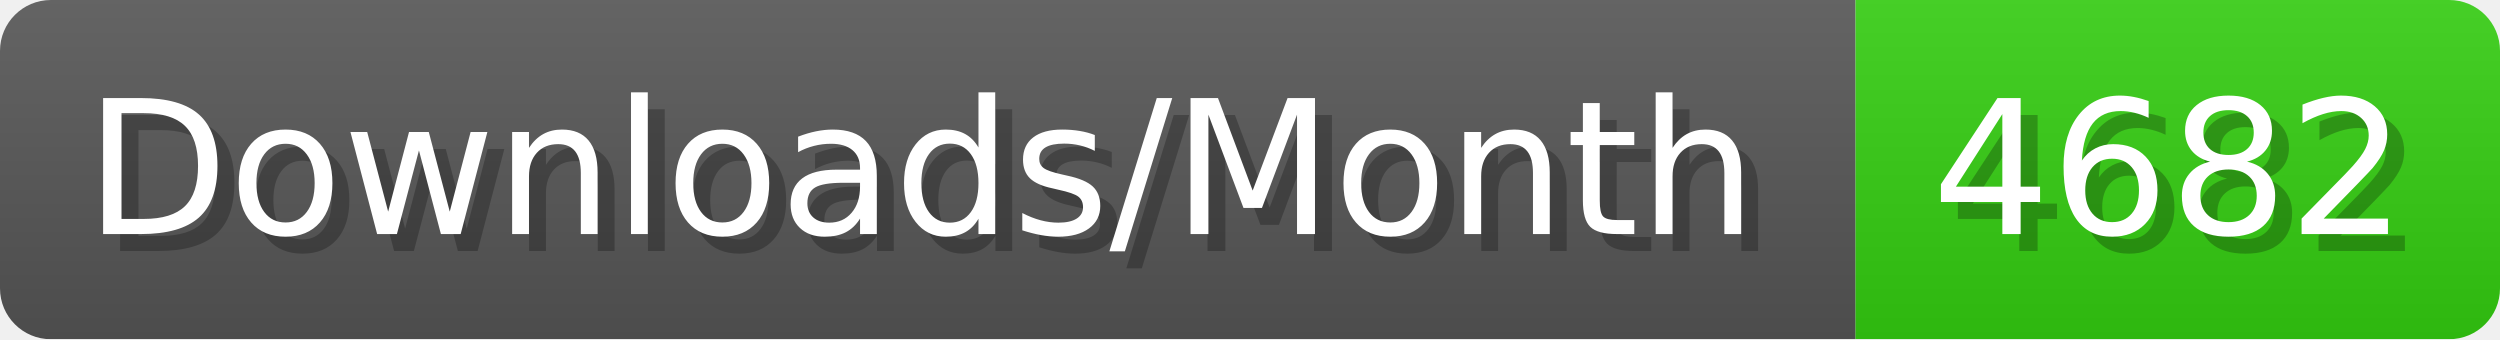
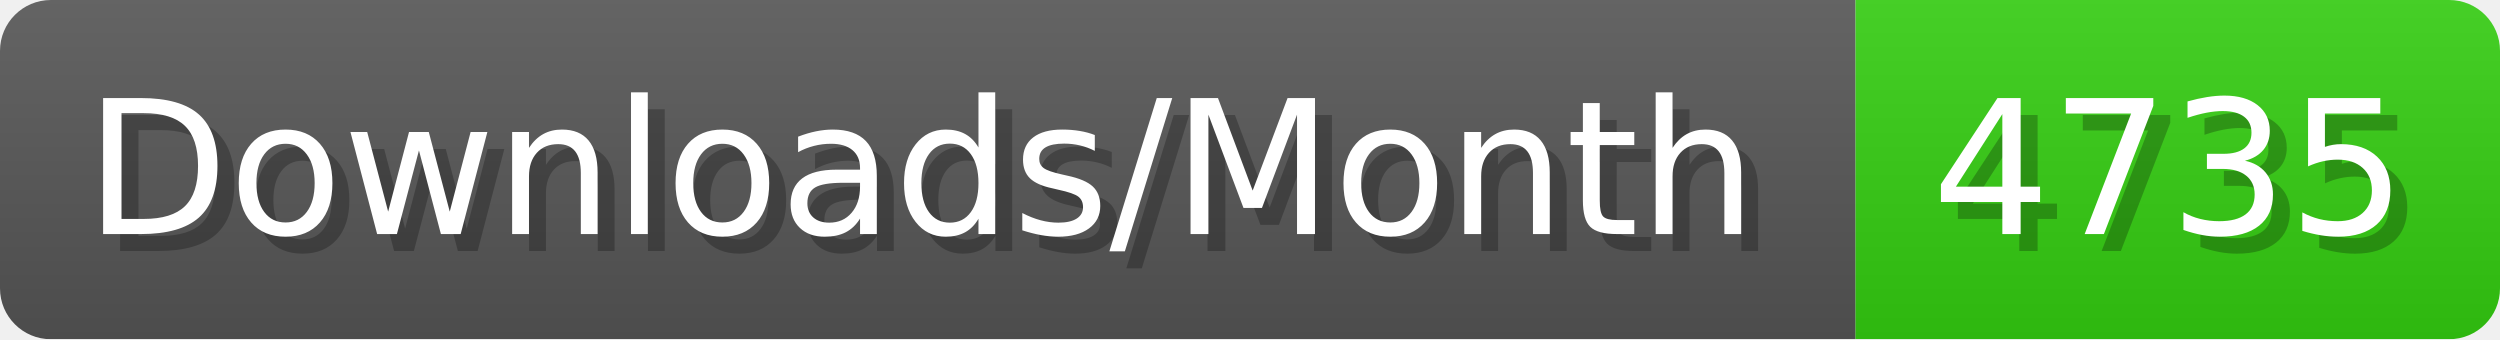
- <svg xmlns="http://www.w3.org/2000/svg" width="147.4" height="20" viewBox="0 0 1474 200" role="img" aria-label="Downloads/Month: 4682">
+ <svg xmlns="http://www.w3.org/2000/svg" width="147.4" height="20" viewBox="0 0 1474 200" role="img" aria-label="Downloads/Month: 4735">
  <linearGradient id="YlXUI" x2="0" y2="100%">
    <stop offset="0" stop-opacity=".1" stop-color="#EEE" />
    <stop offset="1" stop-opacity=".1" />
  </linearGradient>
  <mask id="JHhop">
    <rect width="1474" height="200" rx="30" fill="#FFF" />
  </mask>
  <g mask="url(#JHhop)">
    <rect width="1094" height="200" fill="#555" />
    <rect width="380" height="200" fill="#3C1" x="1094" />
    <rect width="1474" height="200" fill="url(#YlXUI)" />
  </g>
  <g aria-hidden="true" fill="#fff" text-anchor="start" font-family="Verdana,DejaVu Sans,sans-serif" font-size="110">
    <text x="60" y="148" textLength="994" fill="#000" opacity="0.25">Downloads/Month</text>
    <text x="50" y="138" textLength="994">Downloads/Month</text>
-     <text x="1149" y="148" textLength="280" fill="#000" opacity="0.25">4682</text>
-     <text x="1139" y="138" textLength="280">4682</text>
+     <text x="1149" y="148" textLength="280" fill="#000" opacity="0.25">4735</text>
+     <text x="1139" y="138" textLength="280">4735</text>
  </g>
</svg>
